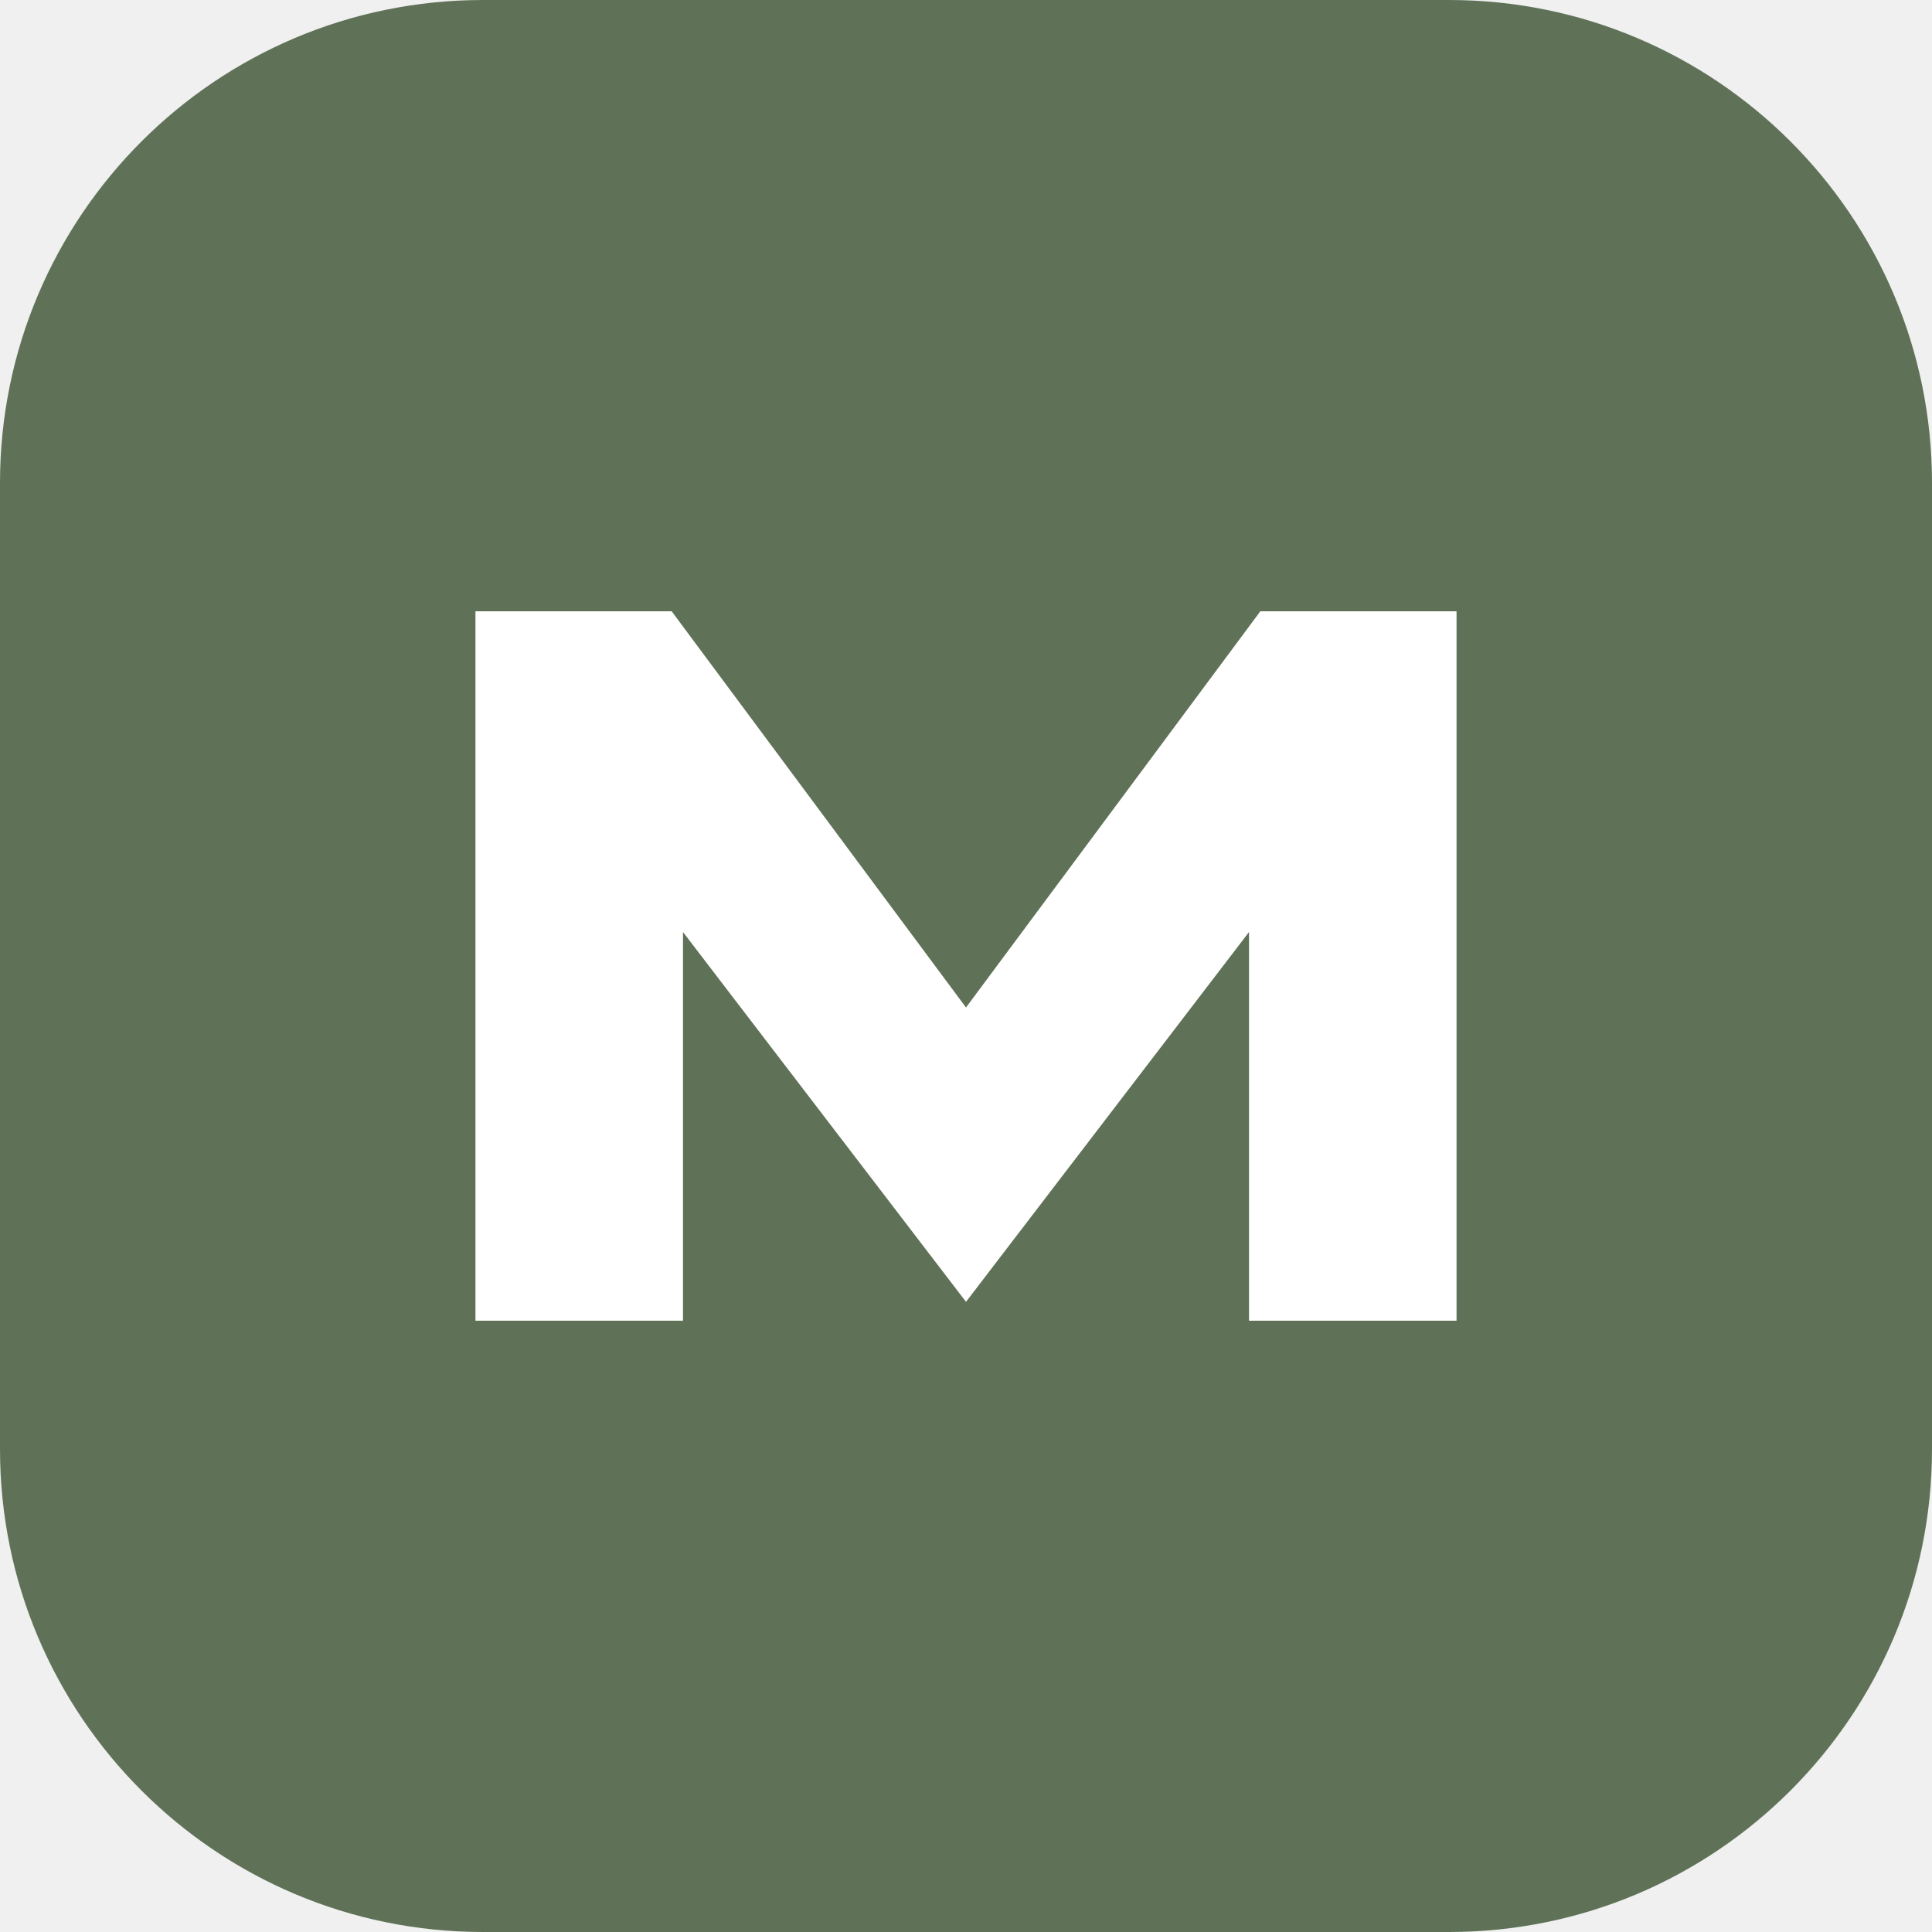
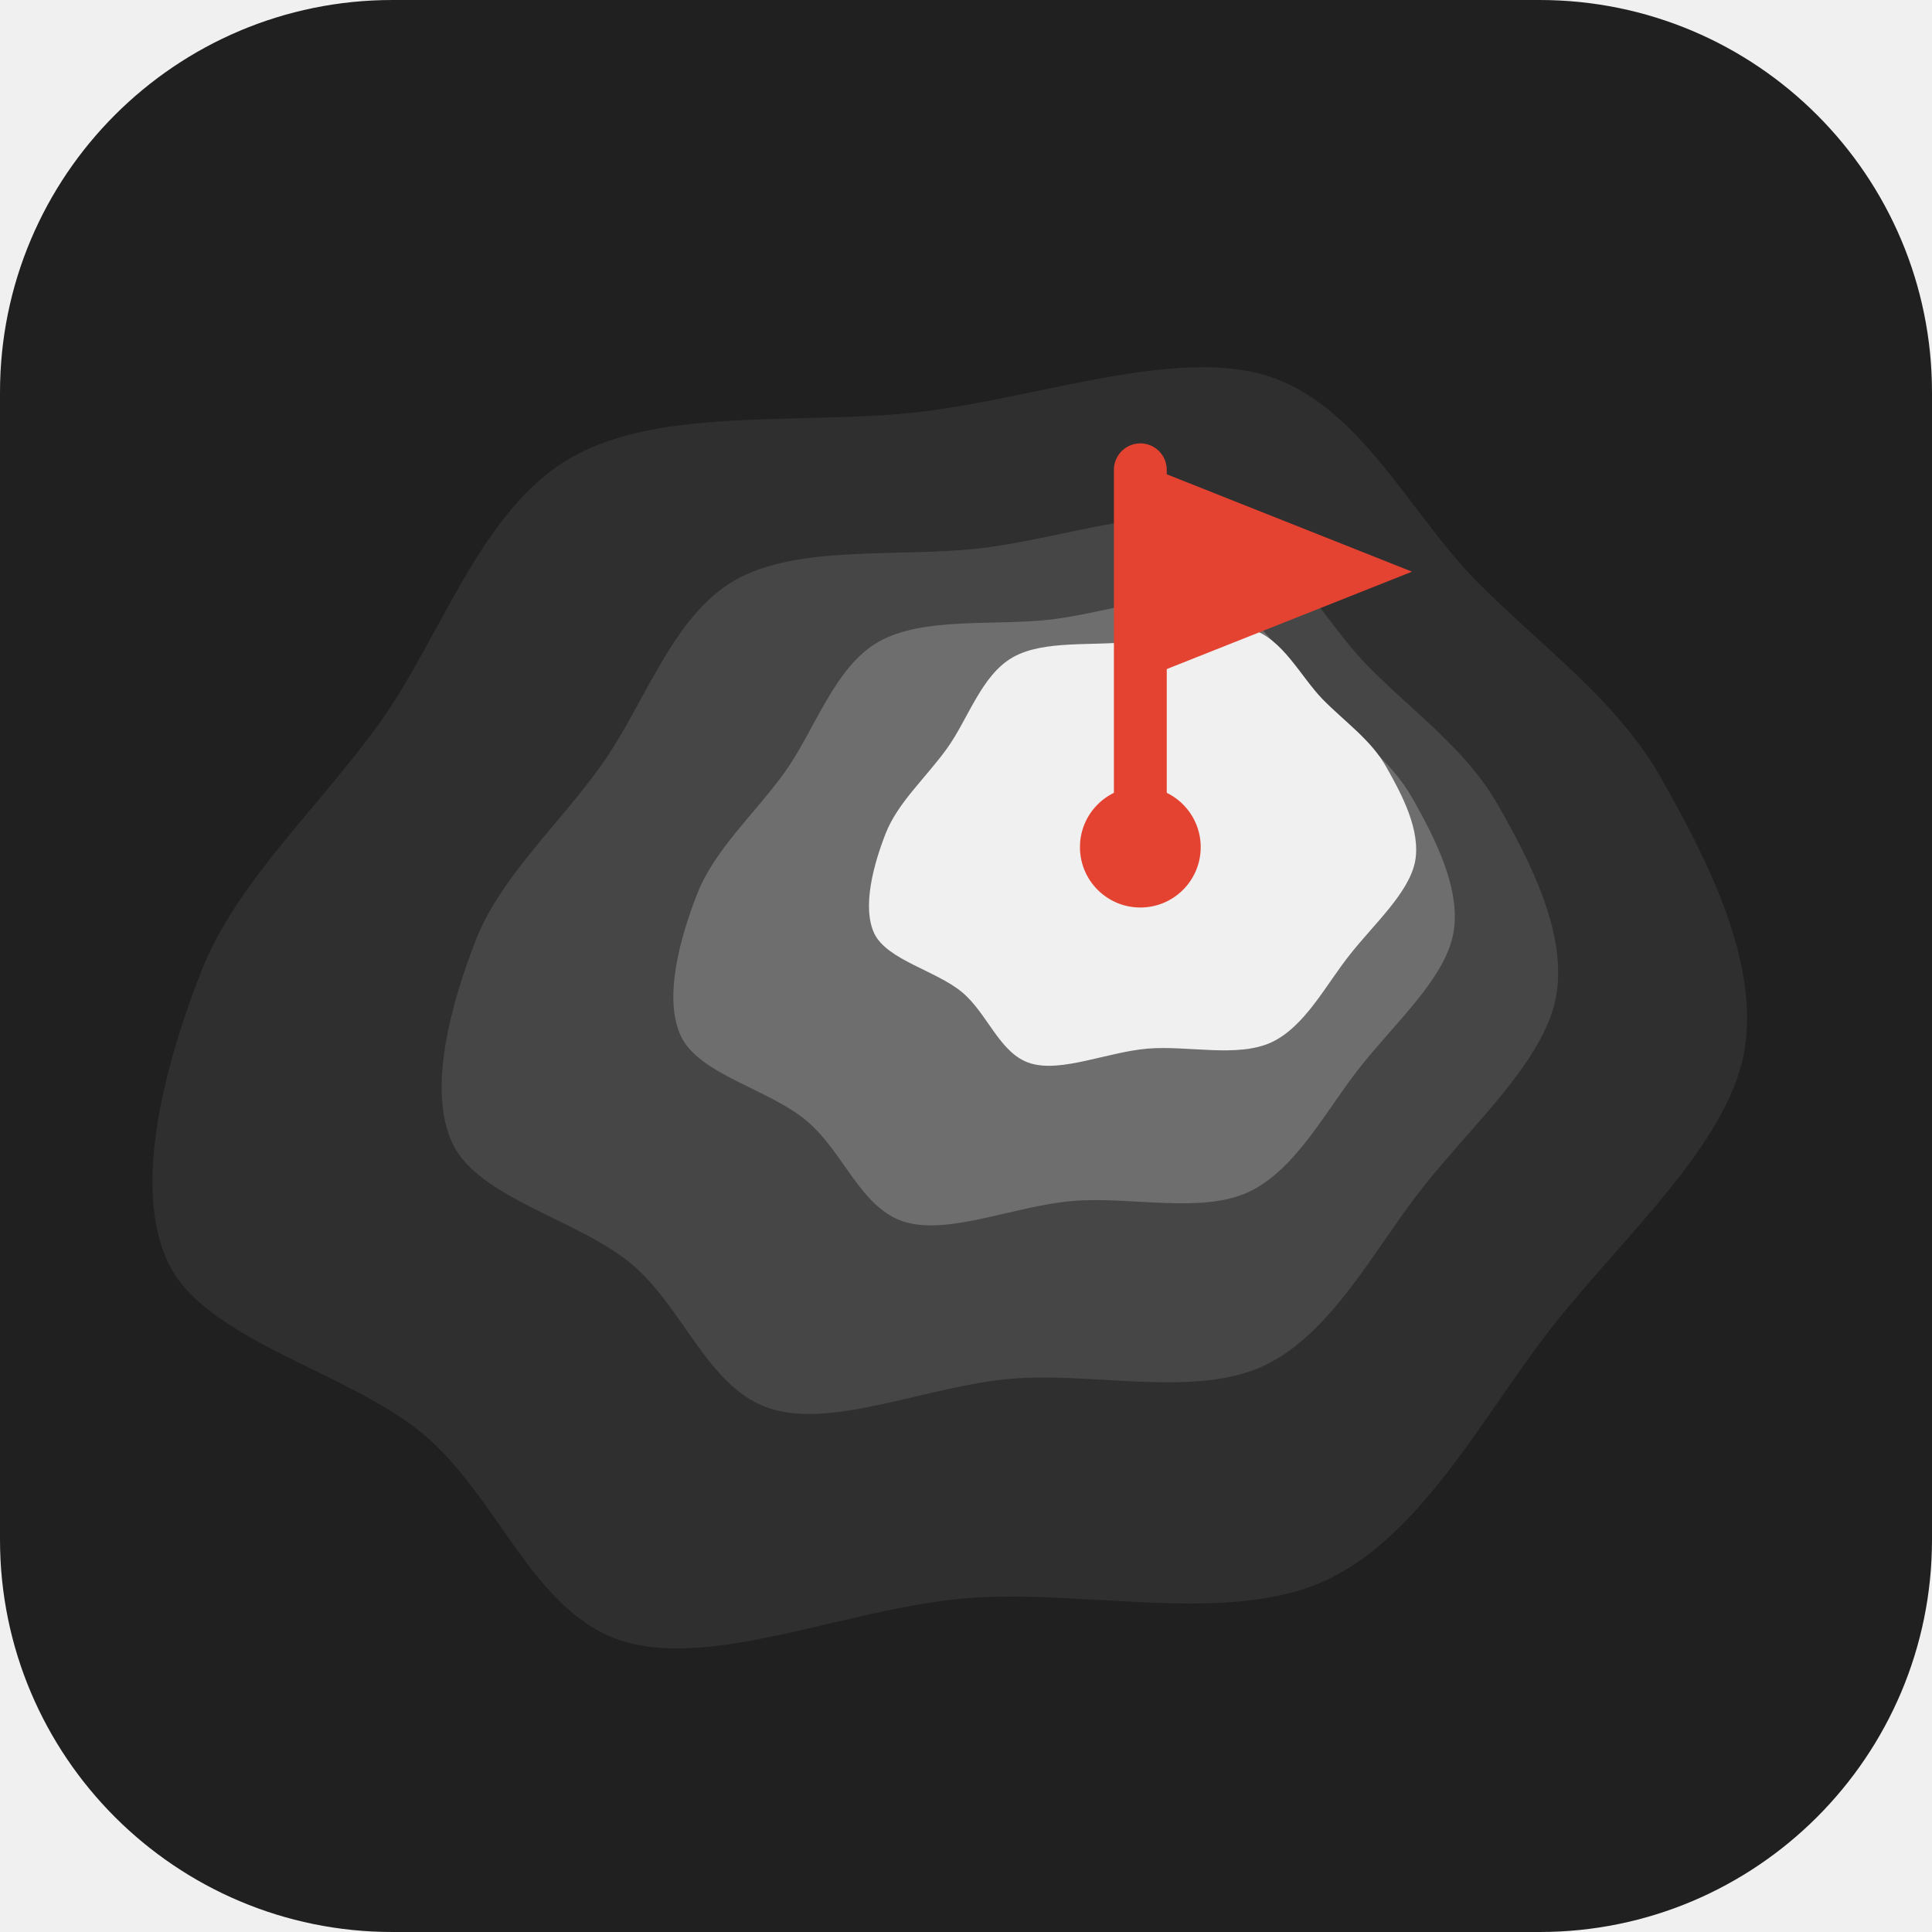
- <svg xmlns="http://www.w3.org/2000/svg" viewBox="0 0 512 512">
-   <rect width="512" height="512" rx="128" fill="#5f7257" />
-   <path d="M126 350V162h52l78 105 78-105h52v188h-55V247l-75 98-75-98v103z" fill="#fff" />
+ <svg xmlns="http://www.w3.org/2000/svg" viewBox="0 0 512 512" width="512" height="512">
+   <rect width="512" height="512" rx="104" fill="#202020" />
+   <path d="M440.2 206.2C452.1 227.2 466.8 255.3 462.1 279.4C457.4 303.5 430.4 327.6 412.0 350.8C393.5 374.1 377.4 406.6 351.4 418.8C325.3 430.9 286.7 420.9 255.6 423.6C224.6 426.3 189.2 442.2 165.3 435.0C141.3 427.7 132.2 396.7 112.1 380.0C92.0 363.3 54.4 355.2 44.6 334.7C34.8 314.3 44.0 281.3 53.3 257.5C62.7 233.6 84.3 214.3 100.6 191.6C116.9 168.9 127.4 135.0 151.3 121.3C175.3 107.5 213.5 112.8 244.2 109.1C274.9 105.5 311.1 92.1 335.5 99.5C360.0 106.9 373.5 135.8 390.9 153.6C408.4 171.4 428.3 185.2 440.2 206.2Z" fill="#2F2F2F" stroke-linejoin="round" />
+   <path d="M396.9 213.2C405.3 227.9 415.6 247.6 412.3 264.5C409.0 281.3 390.1 298.2 377.2 314.5C364.3 330.8 353.0 353.5 334.8 362.0C316.5 370.5 289.5 363.5 267.7 365.4C246.0 367.3 221.2 378.5 204.5 373.4C187.7 368.3 181.3 346.6 167.3 334.9C153.2 323.2 126.9 317.5 120.0 303.2C113.1 288.9 119.6 265.8 126.1 249.1C132.7 232.4 147.8 218.9 159.2 203.0C170.7 187.1 178.0 163.4 194.7 153.8C211.5 144.2 238.3 147.8 259.8 145.3C281.3 142.8 306.6 133.3 323.7 138.5C340.8 143.7 350.2 164.0 362.4 176.4C374.7 188.9 388.6 198.6 396.9 213.2Z" fill="#464646" stroke-linejoin="round" />
+   <path d="M374.4 211.7C380.2 222.0 387.4 235.8 385.1 247.6C382.8 259.4 369.6 271.2 360.6 282.6C351.5 294.0 343.6 309.9 330.9 315.9C318.1 321.8 299.2 316.9 284.0 318.3C268.8 319.6 251.4 327.4 239.7 323.8C228.0 320.2 223.5 305.0 213.6 296.9C203.8 288.7 185.3 284.7 180.5 274.7C175.7 264.7 180.2 248.5 184.8 236.8C189.4 225.1 200.0 215.7 208.0 204.6C216.0 193.4 221.1 176.8 232.8 170.1C244.6 163.4 263.3 165.9 278.4 164.2C293.4 162.4 311.1 155.8 323.1 159.4C335.1 163.1 341.7 177.2 350.3 185.9C358.8 194.7 368.6 201.4 374.4 211.7Z" fill="#6E6E6E" stroke-linejoin="round" />
+   <path d="M367.4 203.3C371.5 210.5 376.6 220.1 375.0 228.4C373.3 236.7 364.1 244.9 357.8 252.9C351.4 260.9 345.9 272.0 337.0 276.2C328.0 280.4 314.8 277.0 304.1 277.9C293.5 278.8 281.3 284.3 273.1 281.8C264.9 279.3 261.8 268.6 254.9 262.9C248.0 257.2 235.1 254.4 231.7 247.4C228.4 240.4 231.5 229.1 234.7 220.9C237.9 212.7 245.4 206.1 251.0 198.3C256.6 190.5 260.1 178.9 268.4 174.2C276.6 169.5 289.7 171.3 300.2 170.0C310.8 168.8 323.2 164.2 331.5 166.7C339.9 169.2 344.6 179.2 350.5 185.3C356.5 191.4 363.4 196.1 367.4 203.3Z" fill="#F0F0F0" stroke-linejoin="round" />
+   <path d="M302.2 224.5L302.2 124.5" stroke="#E44332" stroke-width="14" stroke-linecap="round" />
+   <path d="M306.2 124.5L374.2 151.5L306.2 178.5Z" fill="#E44332" />
+   <circle cx="302.2" cy="224.5" r="16" fill="#E44332" />
</svg>
